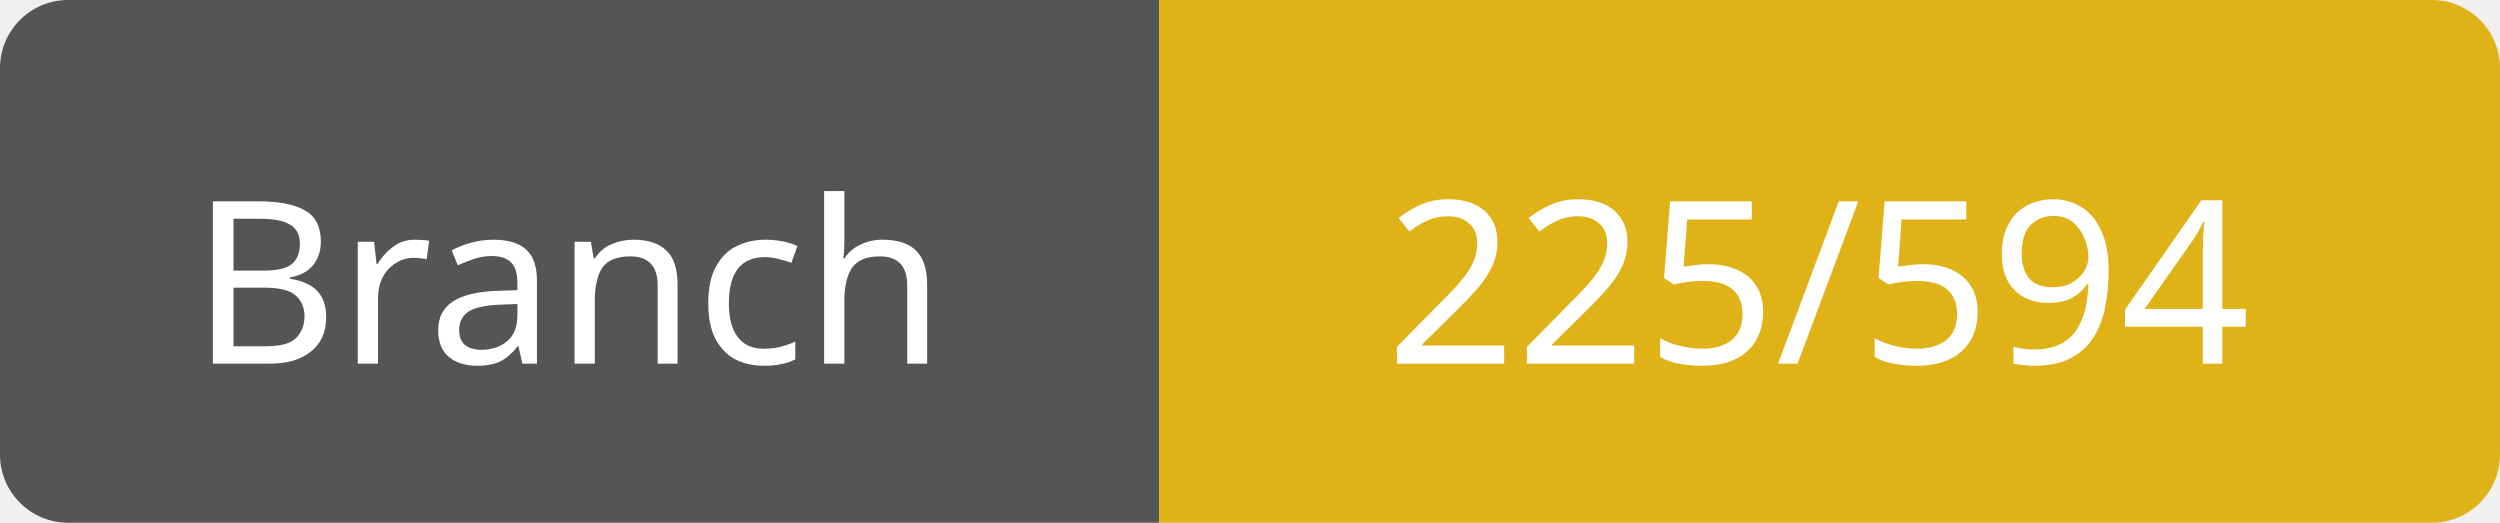
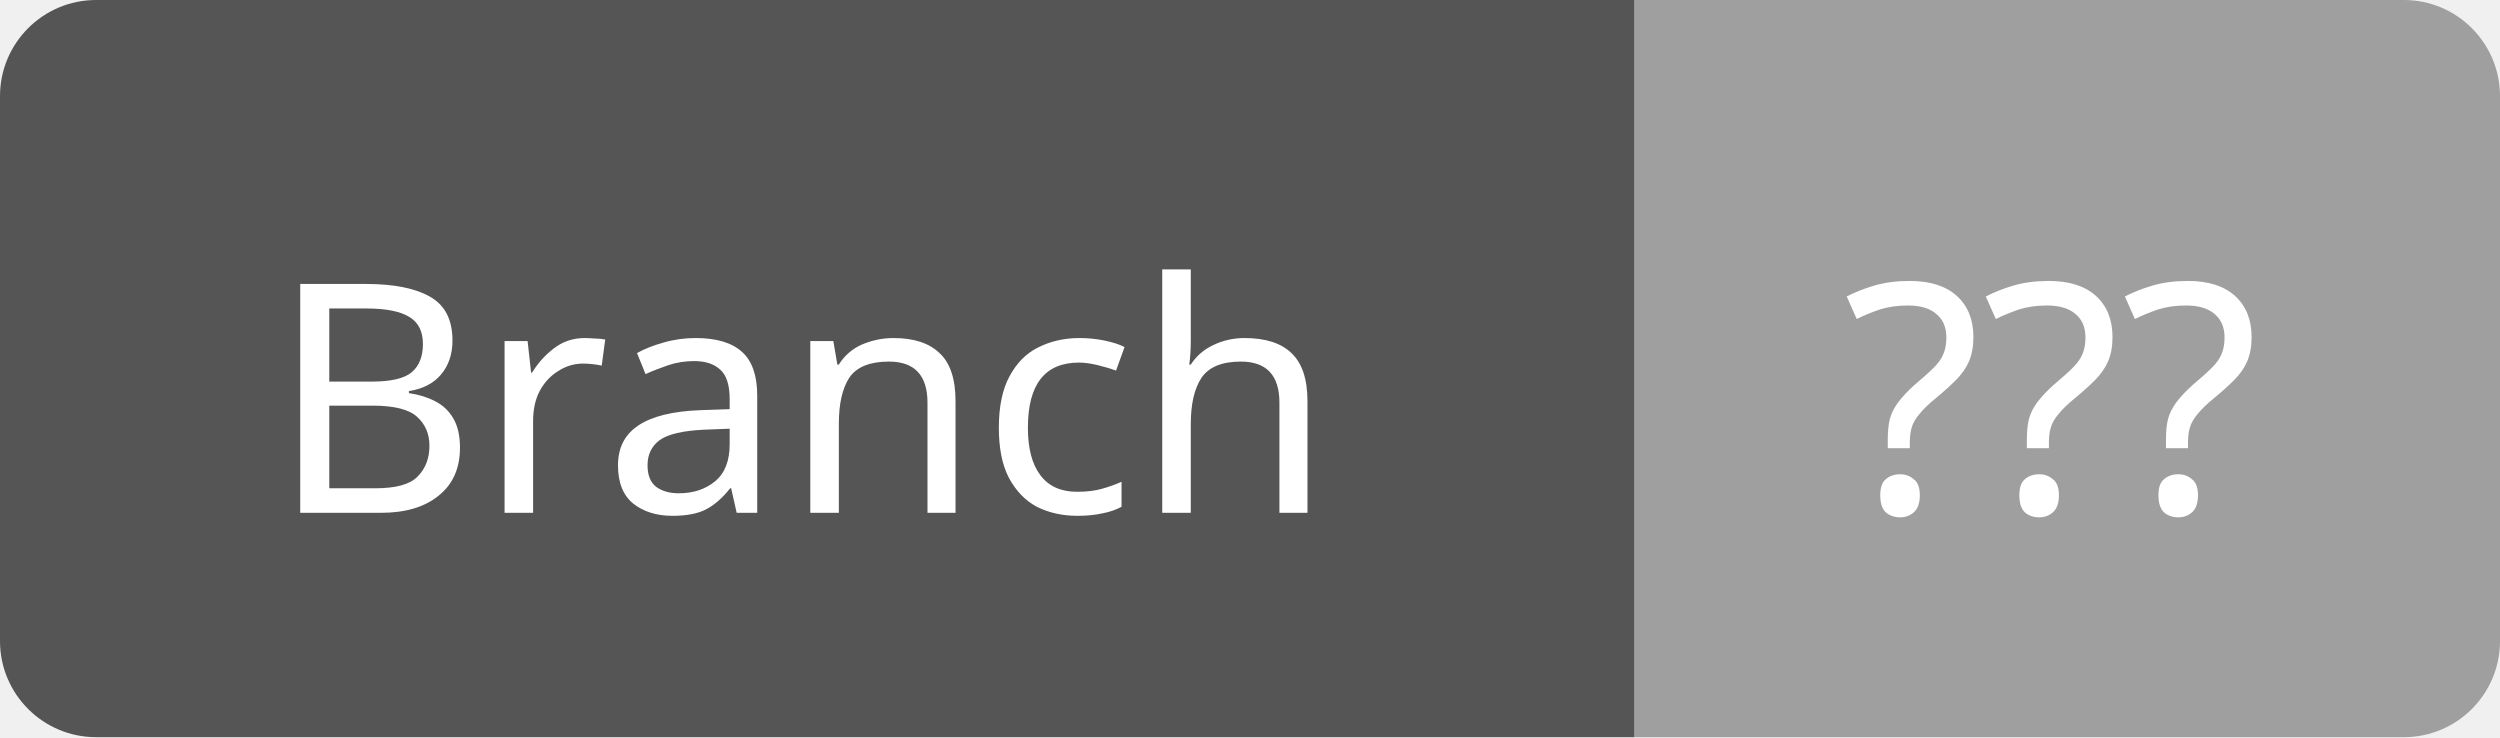
- <svg xmlns="http://www.w3.org/2000/svg" width="110" height="23">
+ <svg xmlns="http://www.w3.org/2000/svg" width="78" height="23">
  <path d="M3,0 h45 h3 v23 h-3 h-45 a3,3 0 0 1 -3,-3 v-17 a3,3 0 0 1 3,-3 z" fill="#555" />
-   <path d="M54,0 h53 a3,3 0 0 1 3,3 v17 a3,3 0 0 1 -3,3 h-53 h-3 v-23 h3 z" fill="#dfb317" />
+   <path d="M54,0 h21 a3,3 0 0 1 3,3 v17 a3,3 0 0 1 -3,3 h-21 h-3 v-23 h3 z" fill="#9f9f9f" />
  <text x="25" y="16" fill="#fff" font-family="Verdana" font-size="10" text-anchor="middle">Branch</text>
-   <text x="80" y="16" fill="#fff" font-family="Verdana" font-size="10" text-anchor="middle">225/594</text>
+   <text x="64" y="16" fill="#fff" font-family="Verdana" font-size="10" text-anchor="middle">???</text>
</svg>
